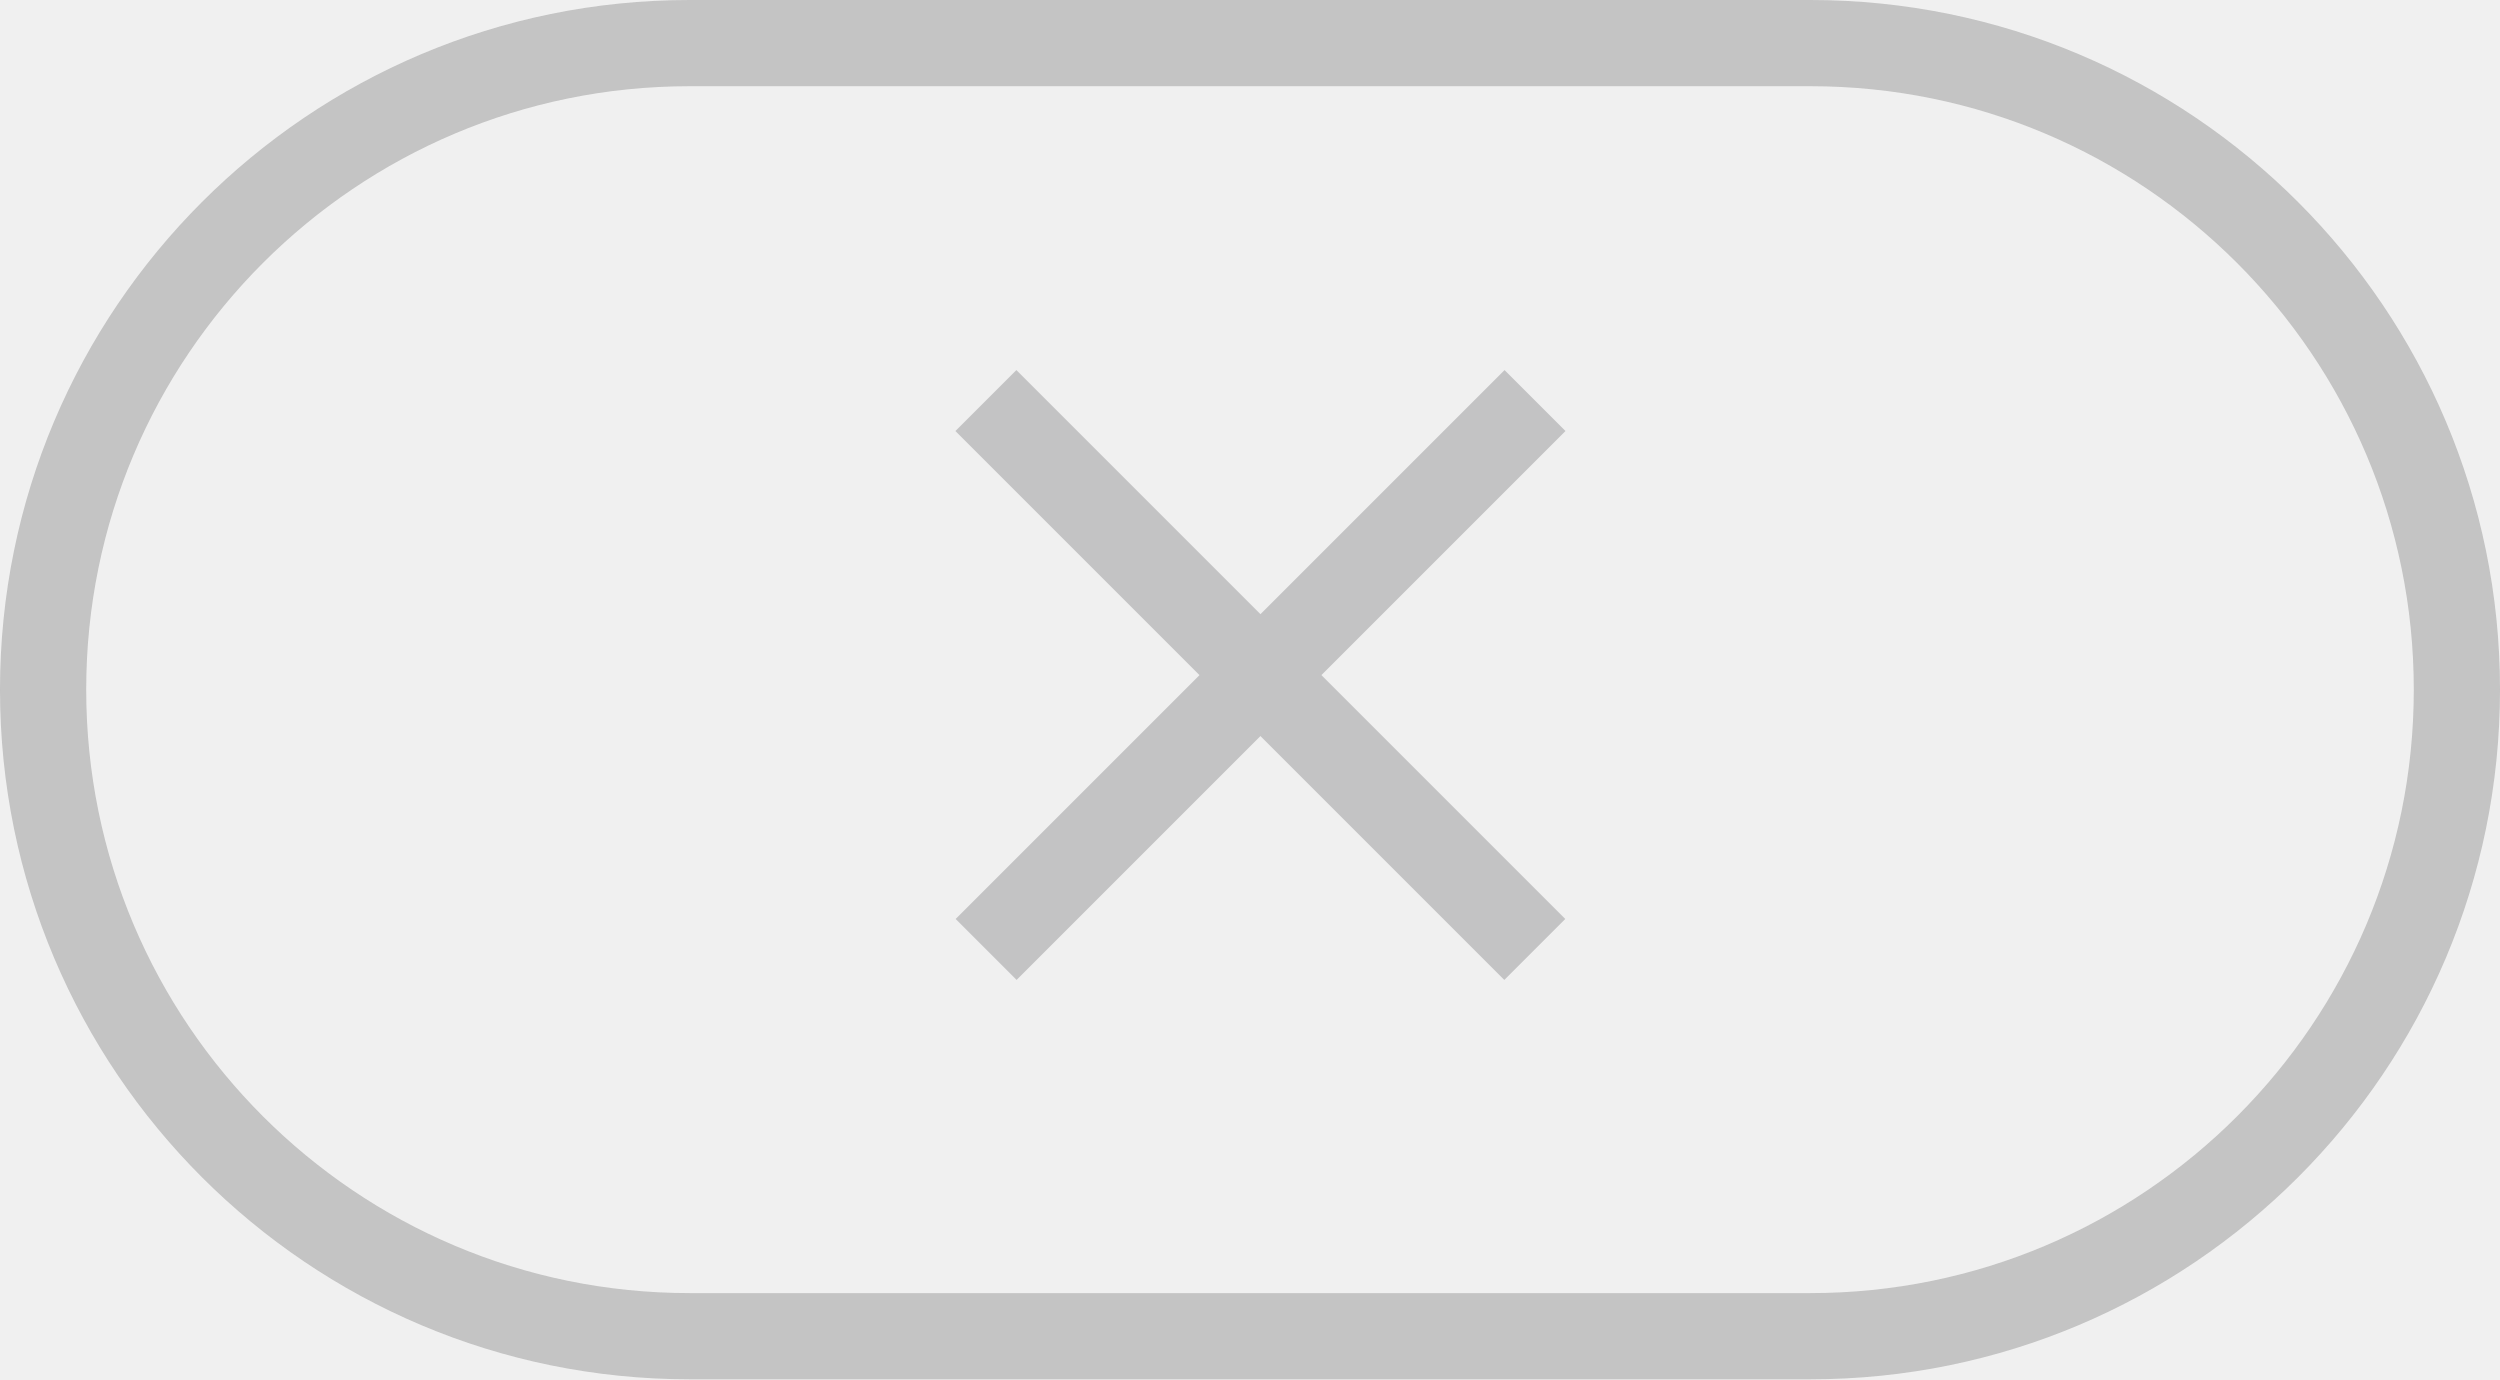
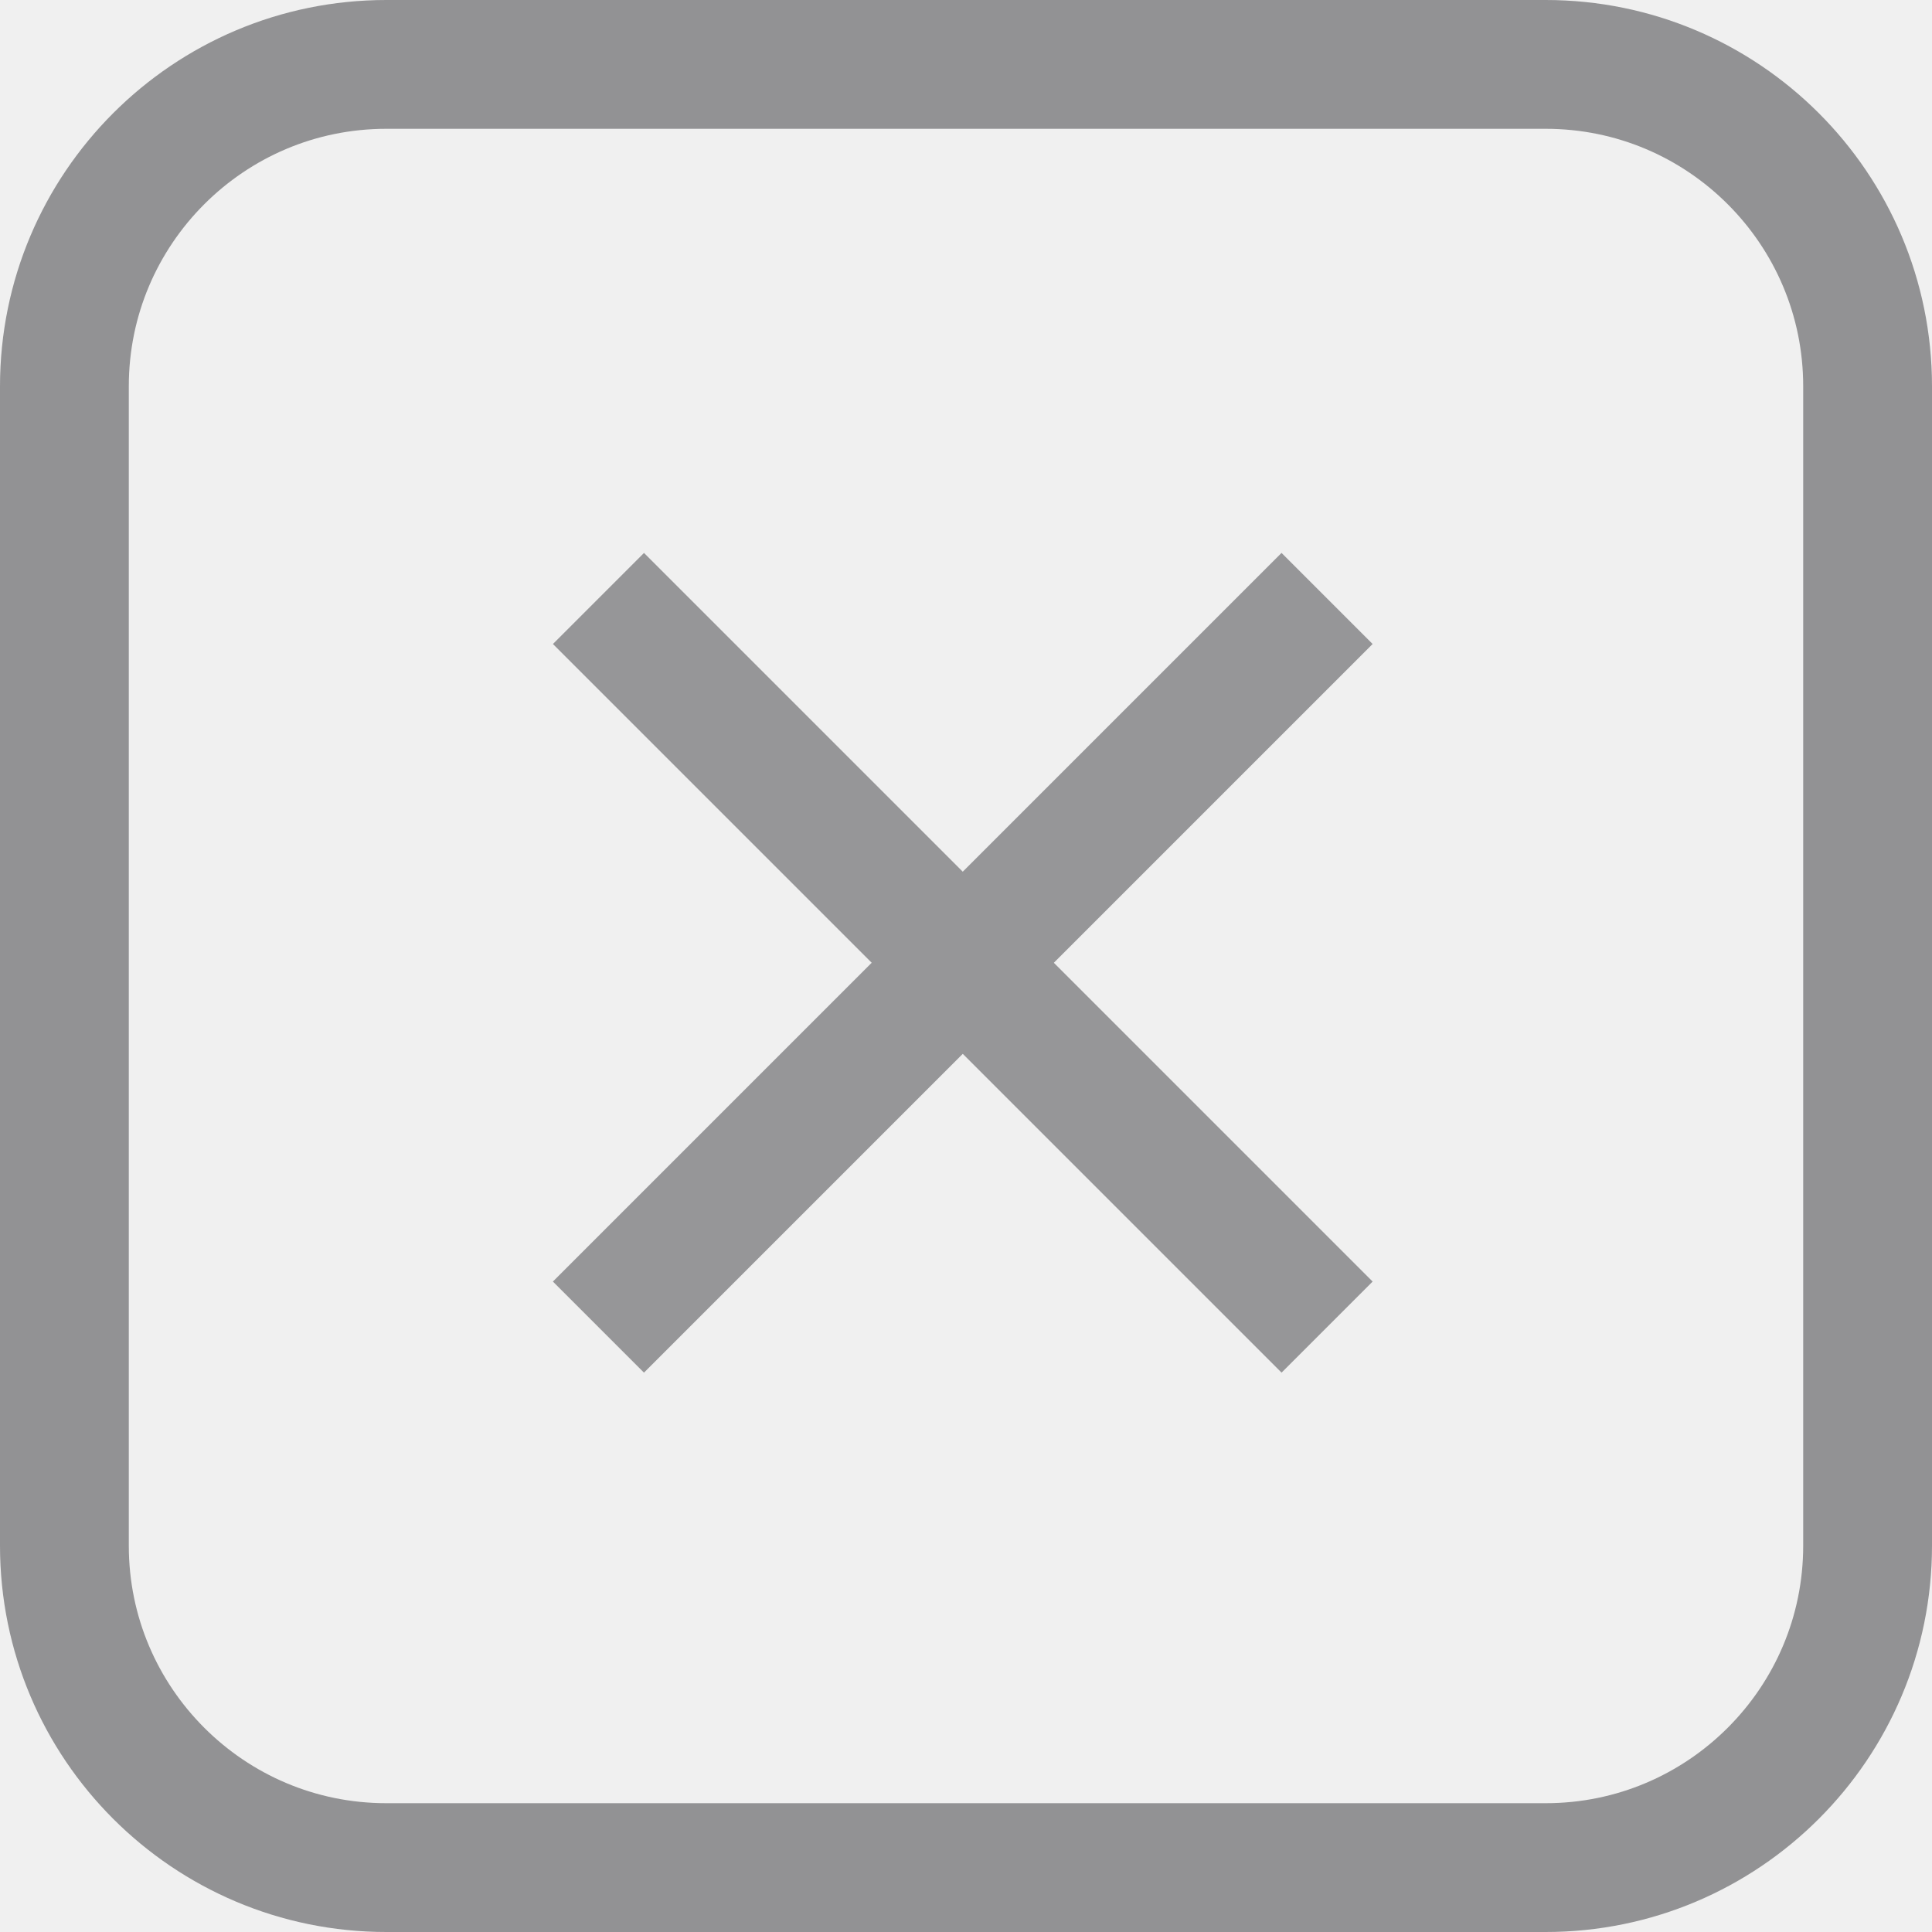
- <svg xmlns="http://www.w3.org/2000/svg" xmlns:xlink="http://www.w3.org/1999/xlink" width="29" height="16" viewBox="0 1 29 16" version="1.1">
+ <svg xmlns="http://www.w3.org/2000/svg" xmlns:xlink="http://www.w3.org/1999/xlink" width="15px" height="15px" viewBox="0 0 15 15" version="1.1">
  <defs>
-     <rect id="path-1" x="0" y="0" width="29" height="16" rx="8" />
-     <mask id="mask-2" maskContentUnits="userSpaceOnUse" maskUnits="objectBoundingBox" x="0" y="0" width="29" height="16" fill="white">
+     <rect id="path-1" x="0" y="0" width="15" height="15" rx="3" />
+     <mask id="mask-2" maskContentUnits="userSpaceOnUse" maskUnits="objectBoundingBox" x="0" y="0" width="15" height="15" fill="white">
      <use xlink:href="#path-1" />
    </mask>
  </defs>
-   <g id="v1-copy-7" opacity="0.5" stroke="none" stroke-width="1" fill="none" fill-rule="evenodd" transform="translate(0, 1)">
-     <use id="Rectangle-10" stroke="#979797" mask="url(#mask-2)" stroke-width="2" xlink:href="#path-1" />
-     <g id="Group-13" transform="translate(11.5, 5)" stroke="#969698" stroke-linecap="square">
-       <path d="M0.29 0L5.95 5.66" id="Line-Copy-12" />
-       <path d="M0.29 0L5.95 5.66" id="Line-Copy-13" transform="translate(3.12132, 2.828427) scale(-1, 1) translate(-3.12132, -2.828427) " />
+   <g id="Page-1" stroke="none" stroke-width="1" fill="none" fill-rule="evenodd">
+     <g id="Maker_TRADE-Copy-2" transform="translate(-662, -1067)">
+       <g id="down-old" transform="translate(230, 377)">
+         <g id="BUY_ORDERS" transform="translate(31, 576)">
+           <g id="remove_button" transform="translate(401, 114)">
+             <path d="M5,5 L9.95,9.95" id="Line" stroke="#969698" stroke-linecap="square" />
+             <path d="M5,5 L9.95,9.95" id="Line-Copy" stroke="#969698" stroke-linecap="square" transform="translate(7.474874, 7.474874) scale(-1, 1) translate(-7.474874, -7.474874) " />
+             <use id="Rectangle" stroke="#666669" mask="url(#mask-2)" stroke-width="2" opacity="0.68" xlink:href="#path-1" />
+           </g>
+         </g>
+       </g>
    </g>
  </g>
</svg>
